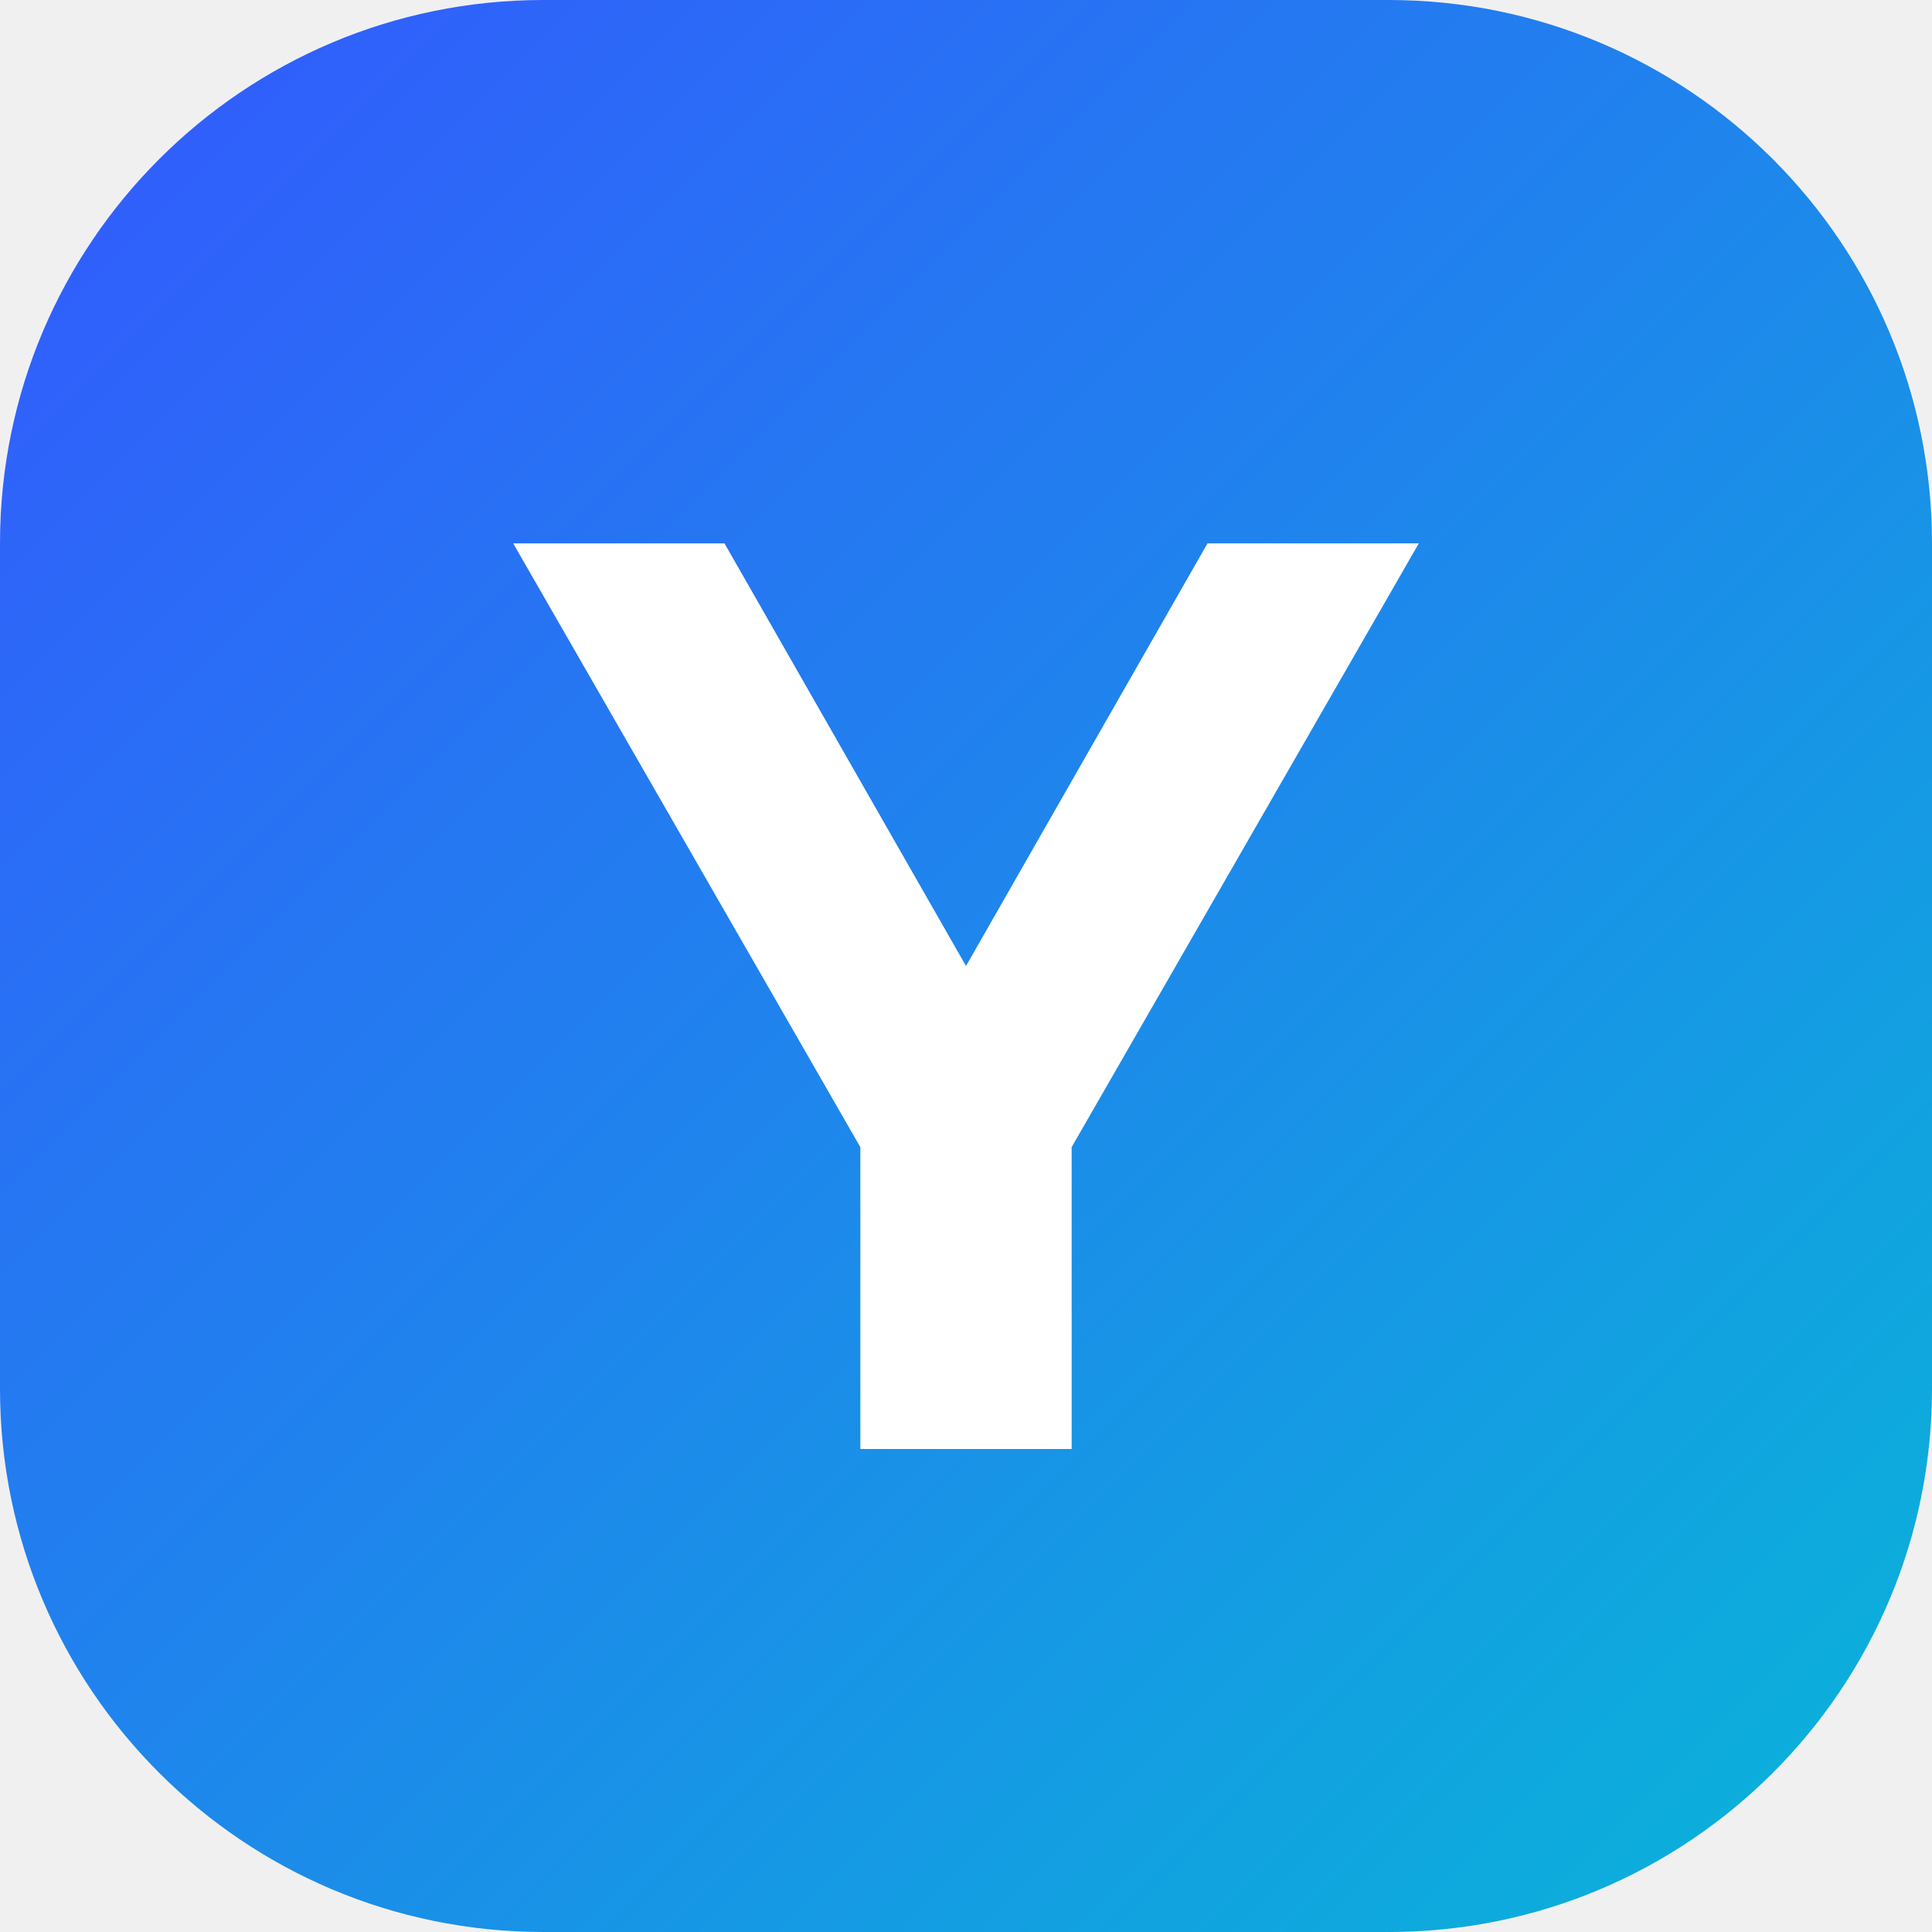
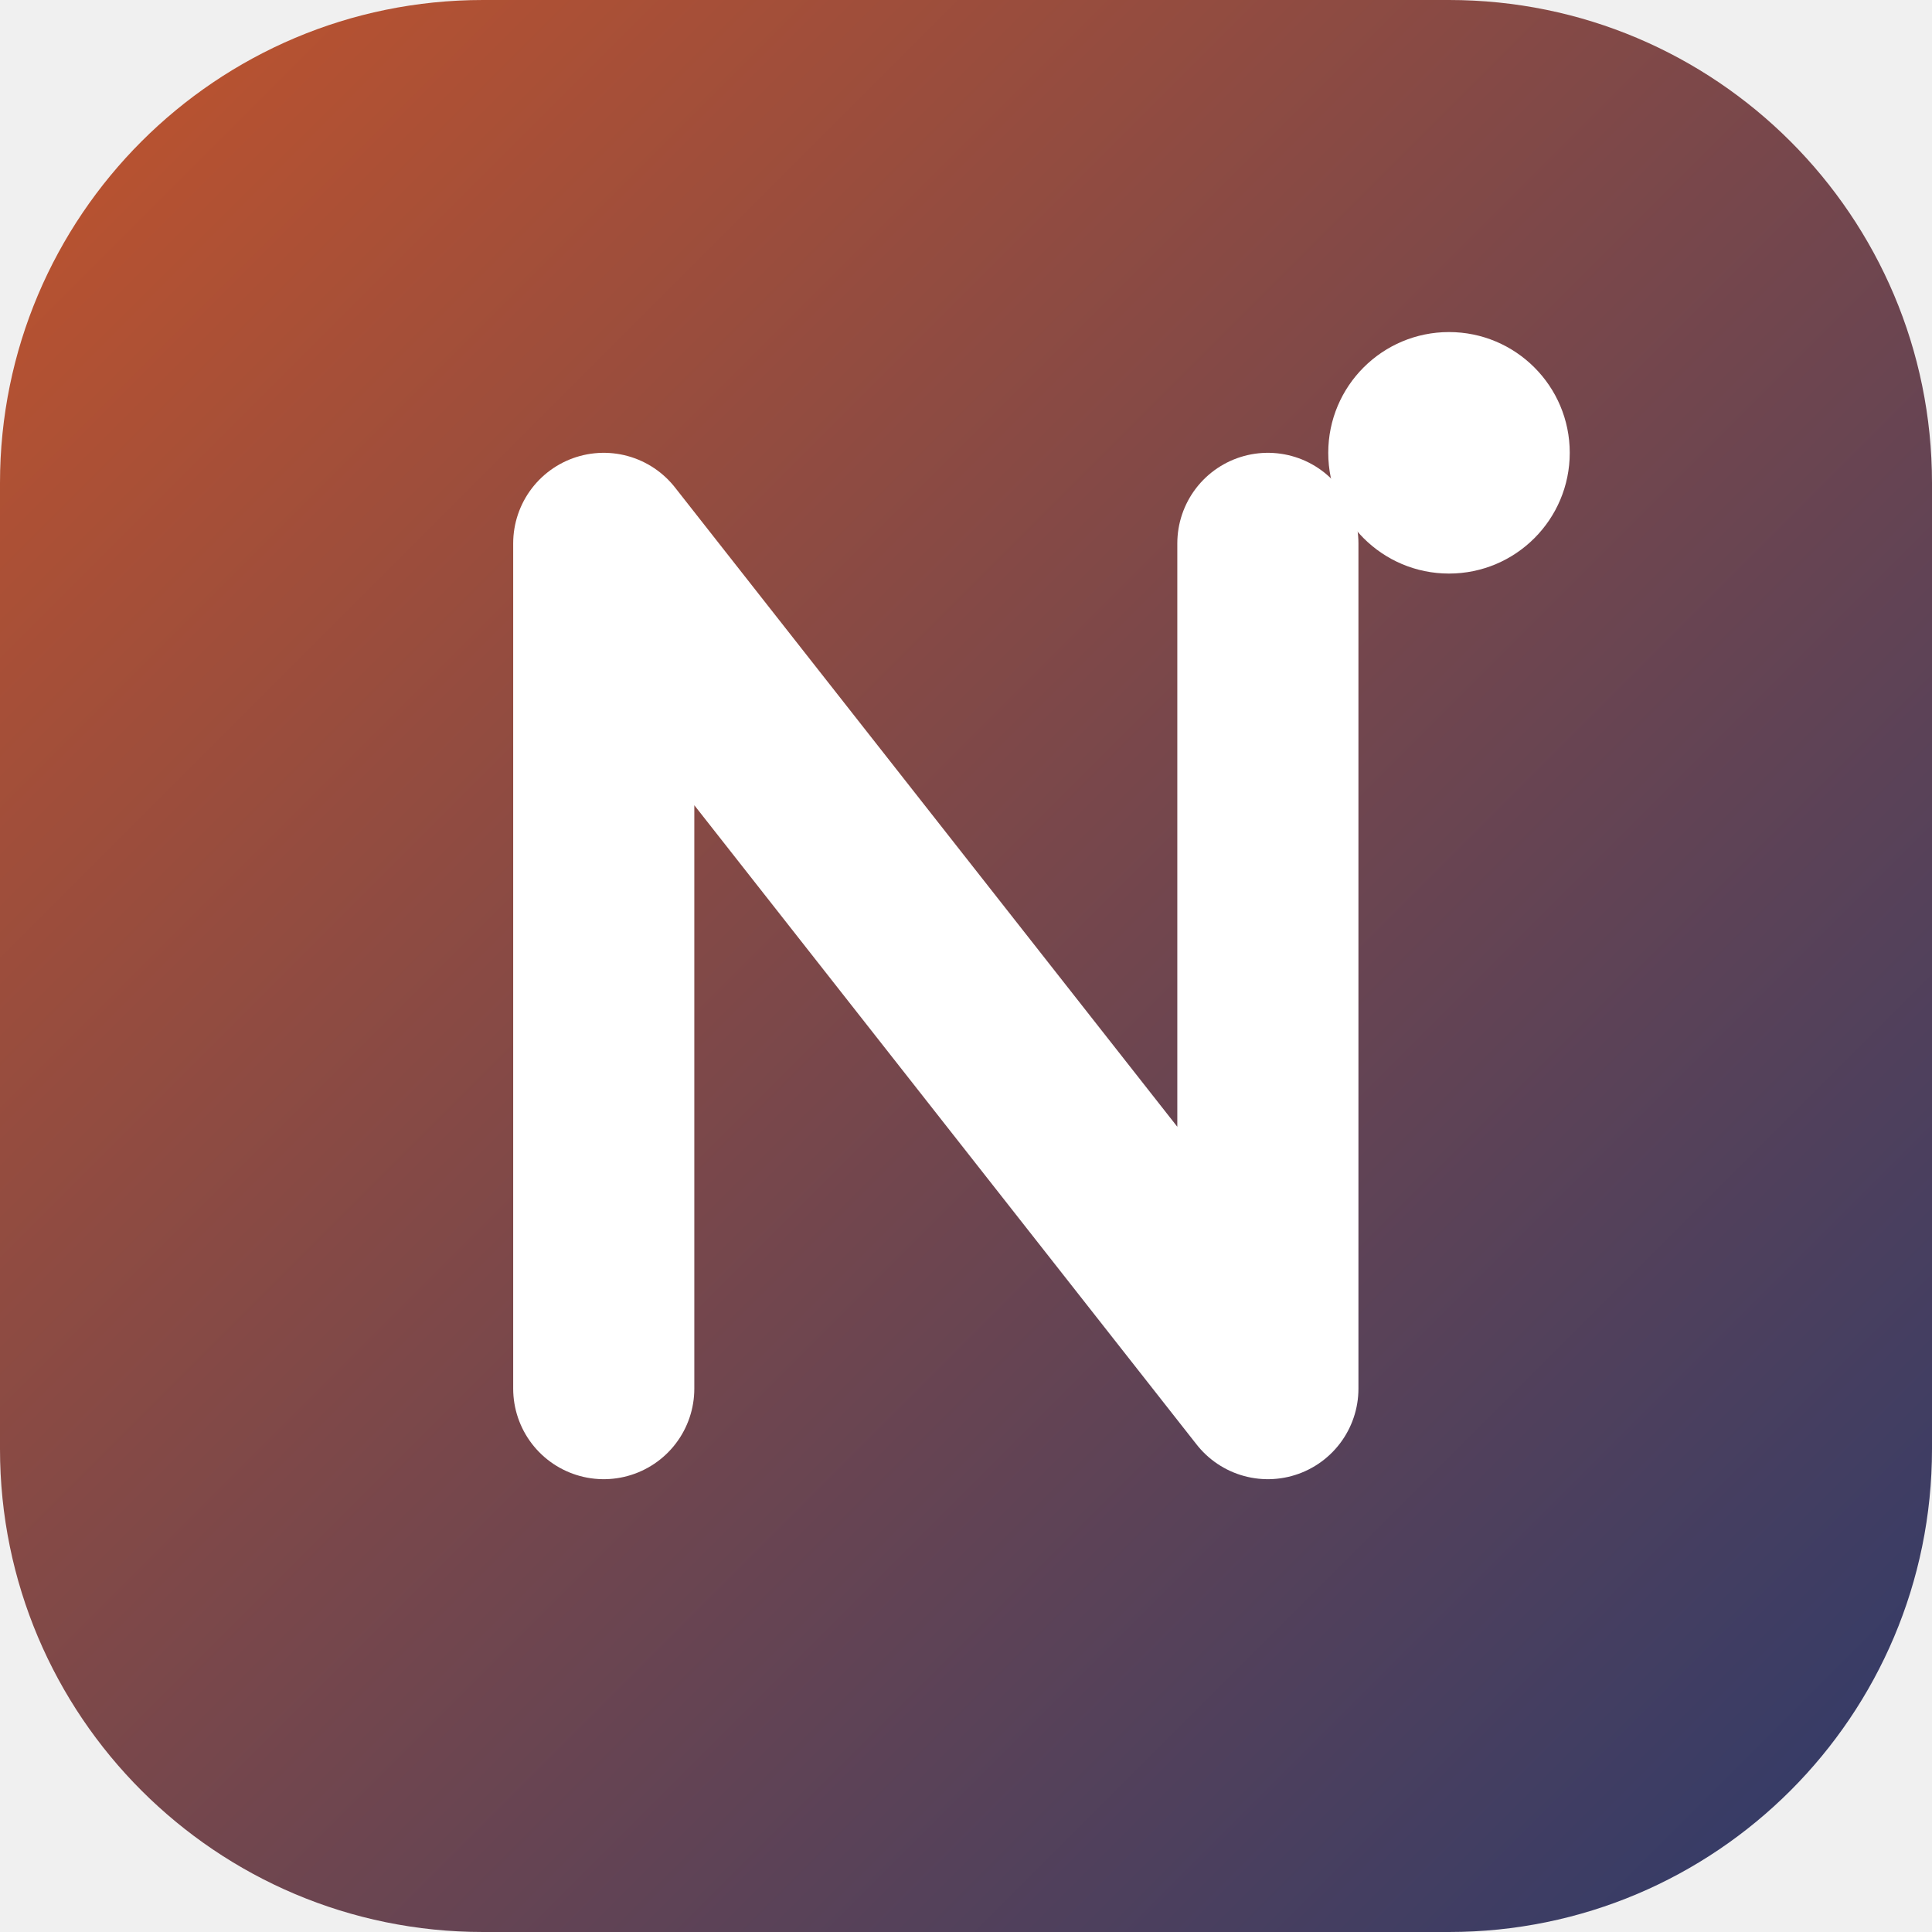
- <svg xmlns="http://www.w3.org/2000/svg" viewBox="0 0 64 64" role="img" aria-label="YN">
+ <svg xmlns="http://www.w3.org/2000/svg" viewBox="0 0 64 64" role="img" aria-label="NI">
  <defs>
    <linearGradient id="g" x1="0" x2="1" y1="0" y2="1">
-       <stop stop-color="#3457ff" />
-       <stop offset="1" stop-color="#08b6d8" />
+       <stop stop-color="#c2542c" />
+       <stop offset="1" stop-color="#2c3a6b" />
    </linearGradient>
  </defs>
-   <rect width="64" height="64" rx="18" fill="url(#g)" />
-   <path d="M17 18h7l8 14 8-14h7L35.5 38v10h-7V38L17 18Z" fill="#fff" />
+   <rect width="64" height="64" rx="16" fill="url(#g)" />
+   <path d="M20 46V18l22 28V18" fill="none" stroke="#fff" stroke-width="6" stroke-linecap="round" stroke-linejoin="round" />
+   <circle cx="48" cy="15" r="4" fill="#fff" />
</svg>
